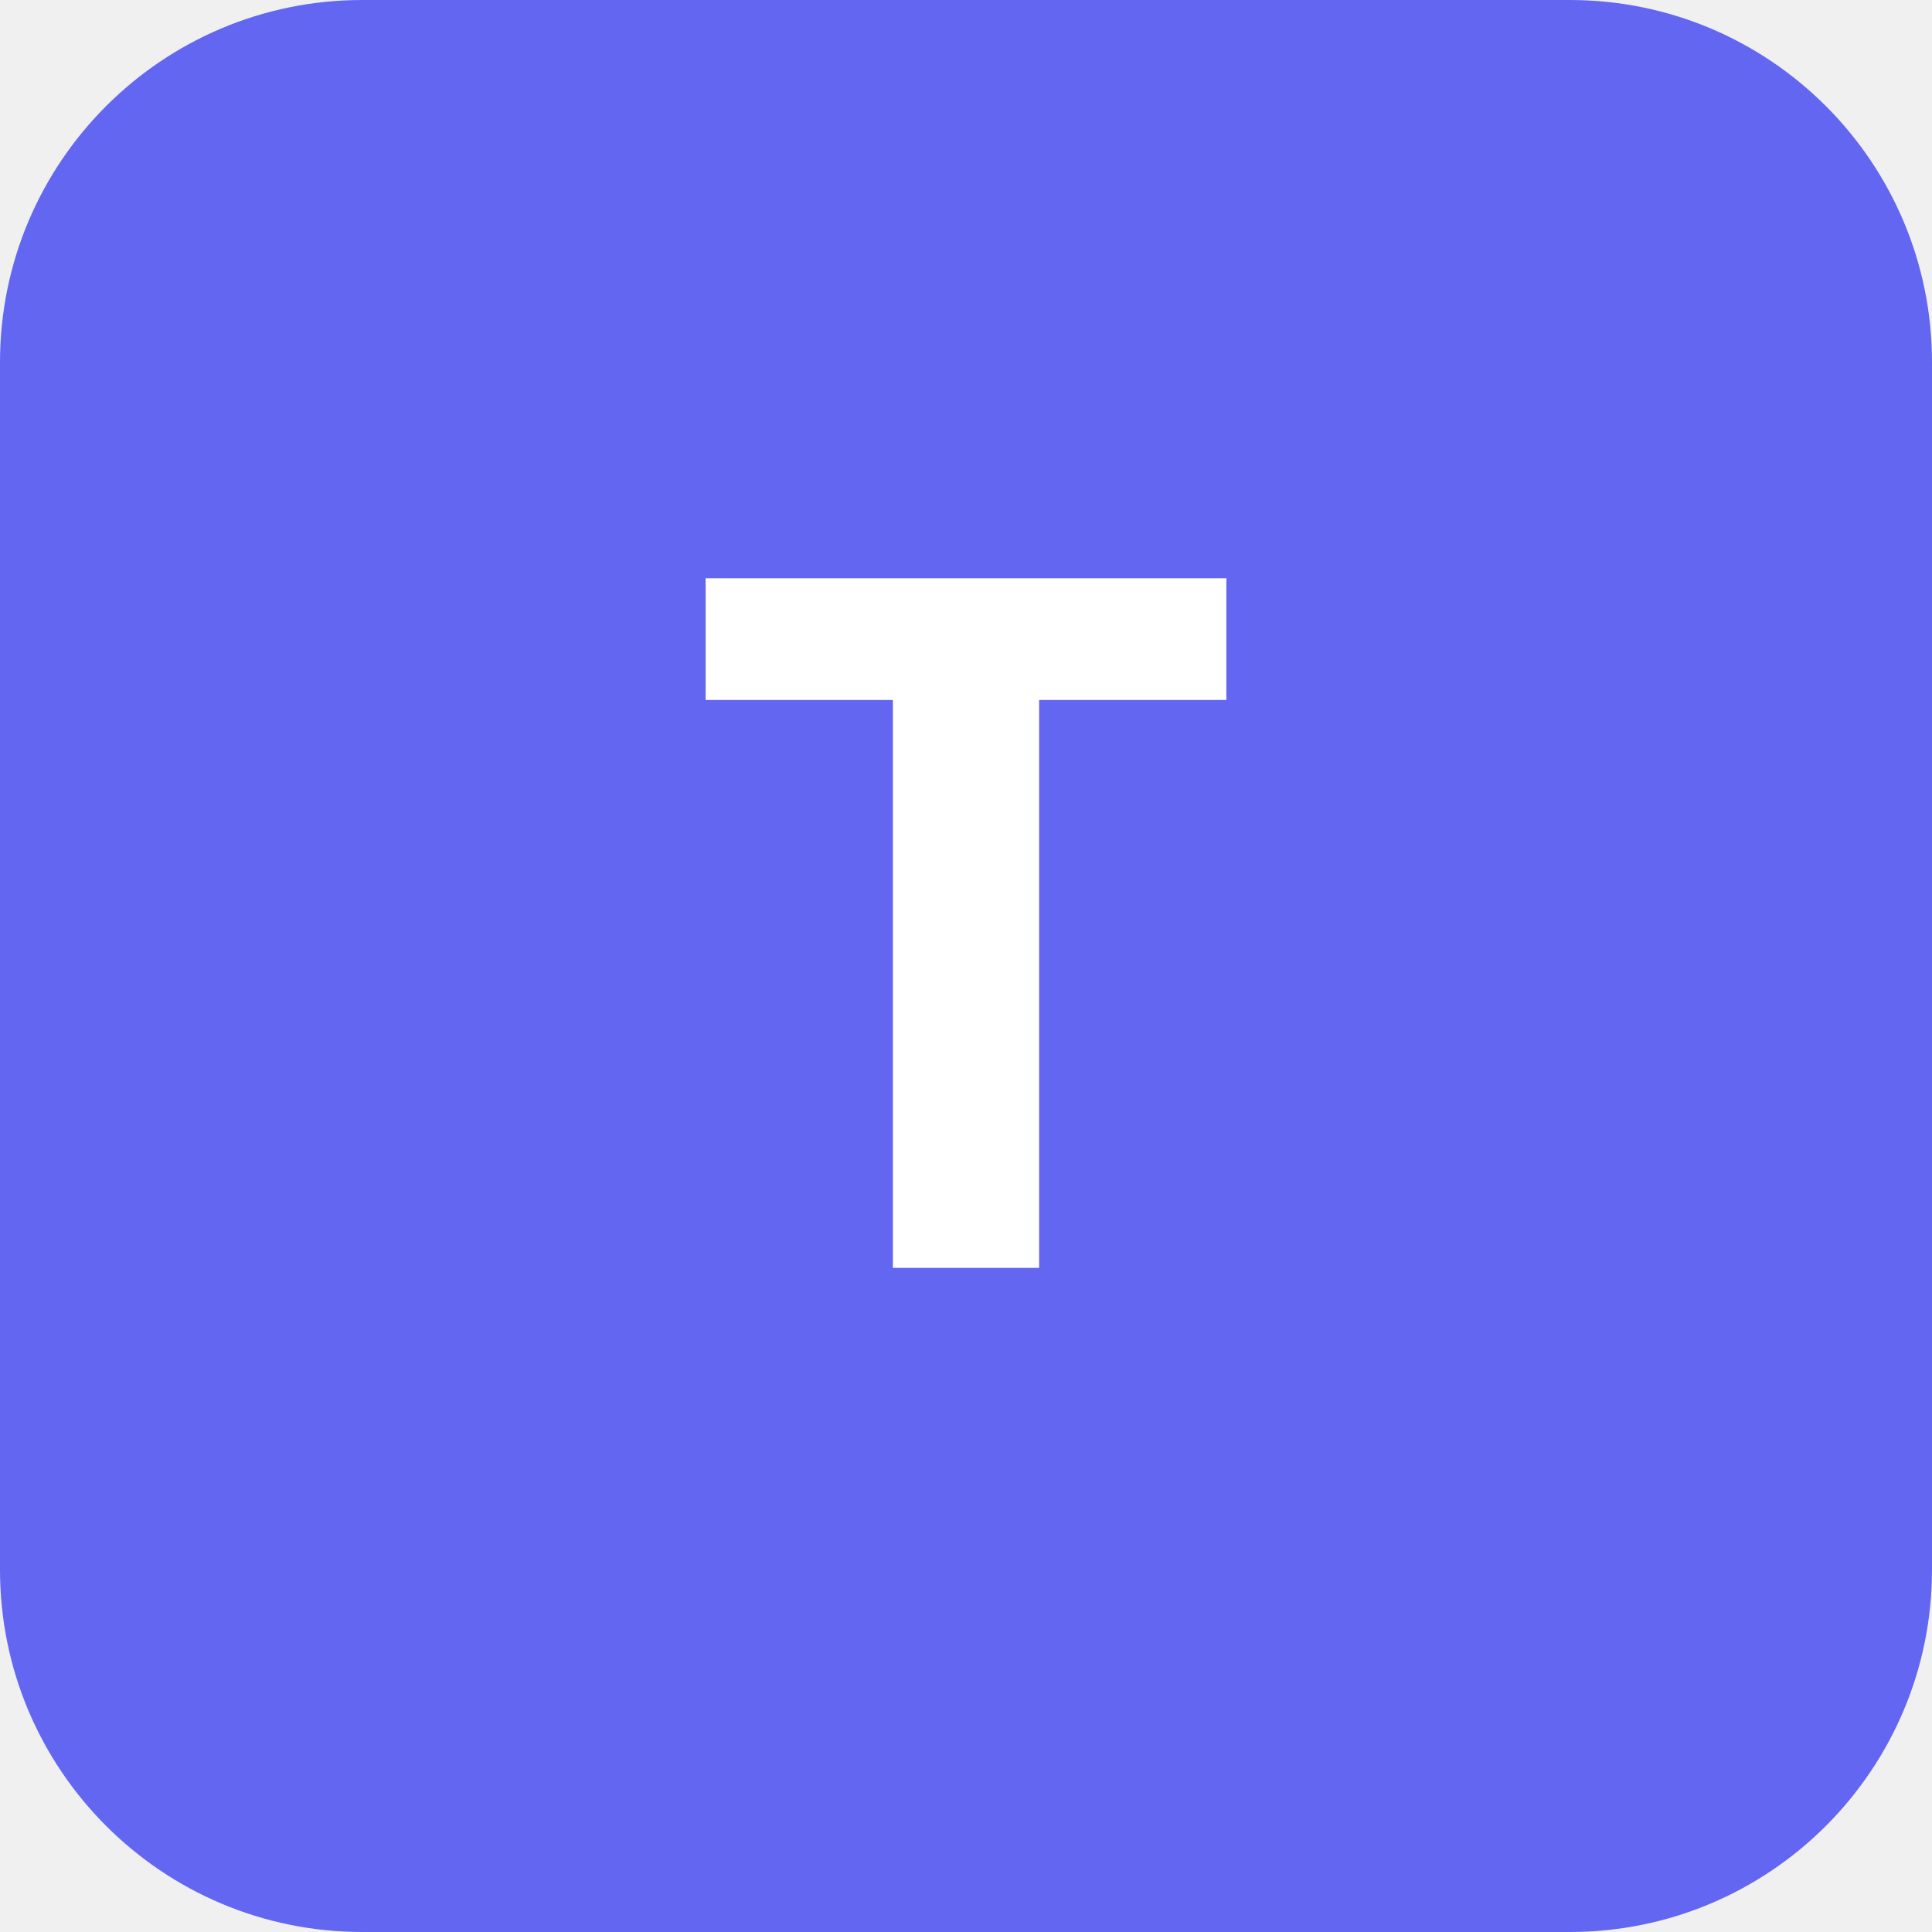
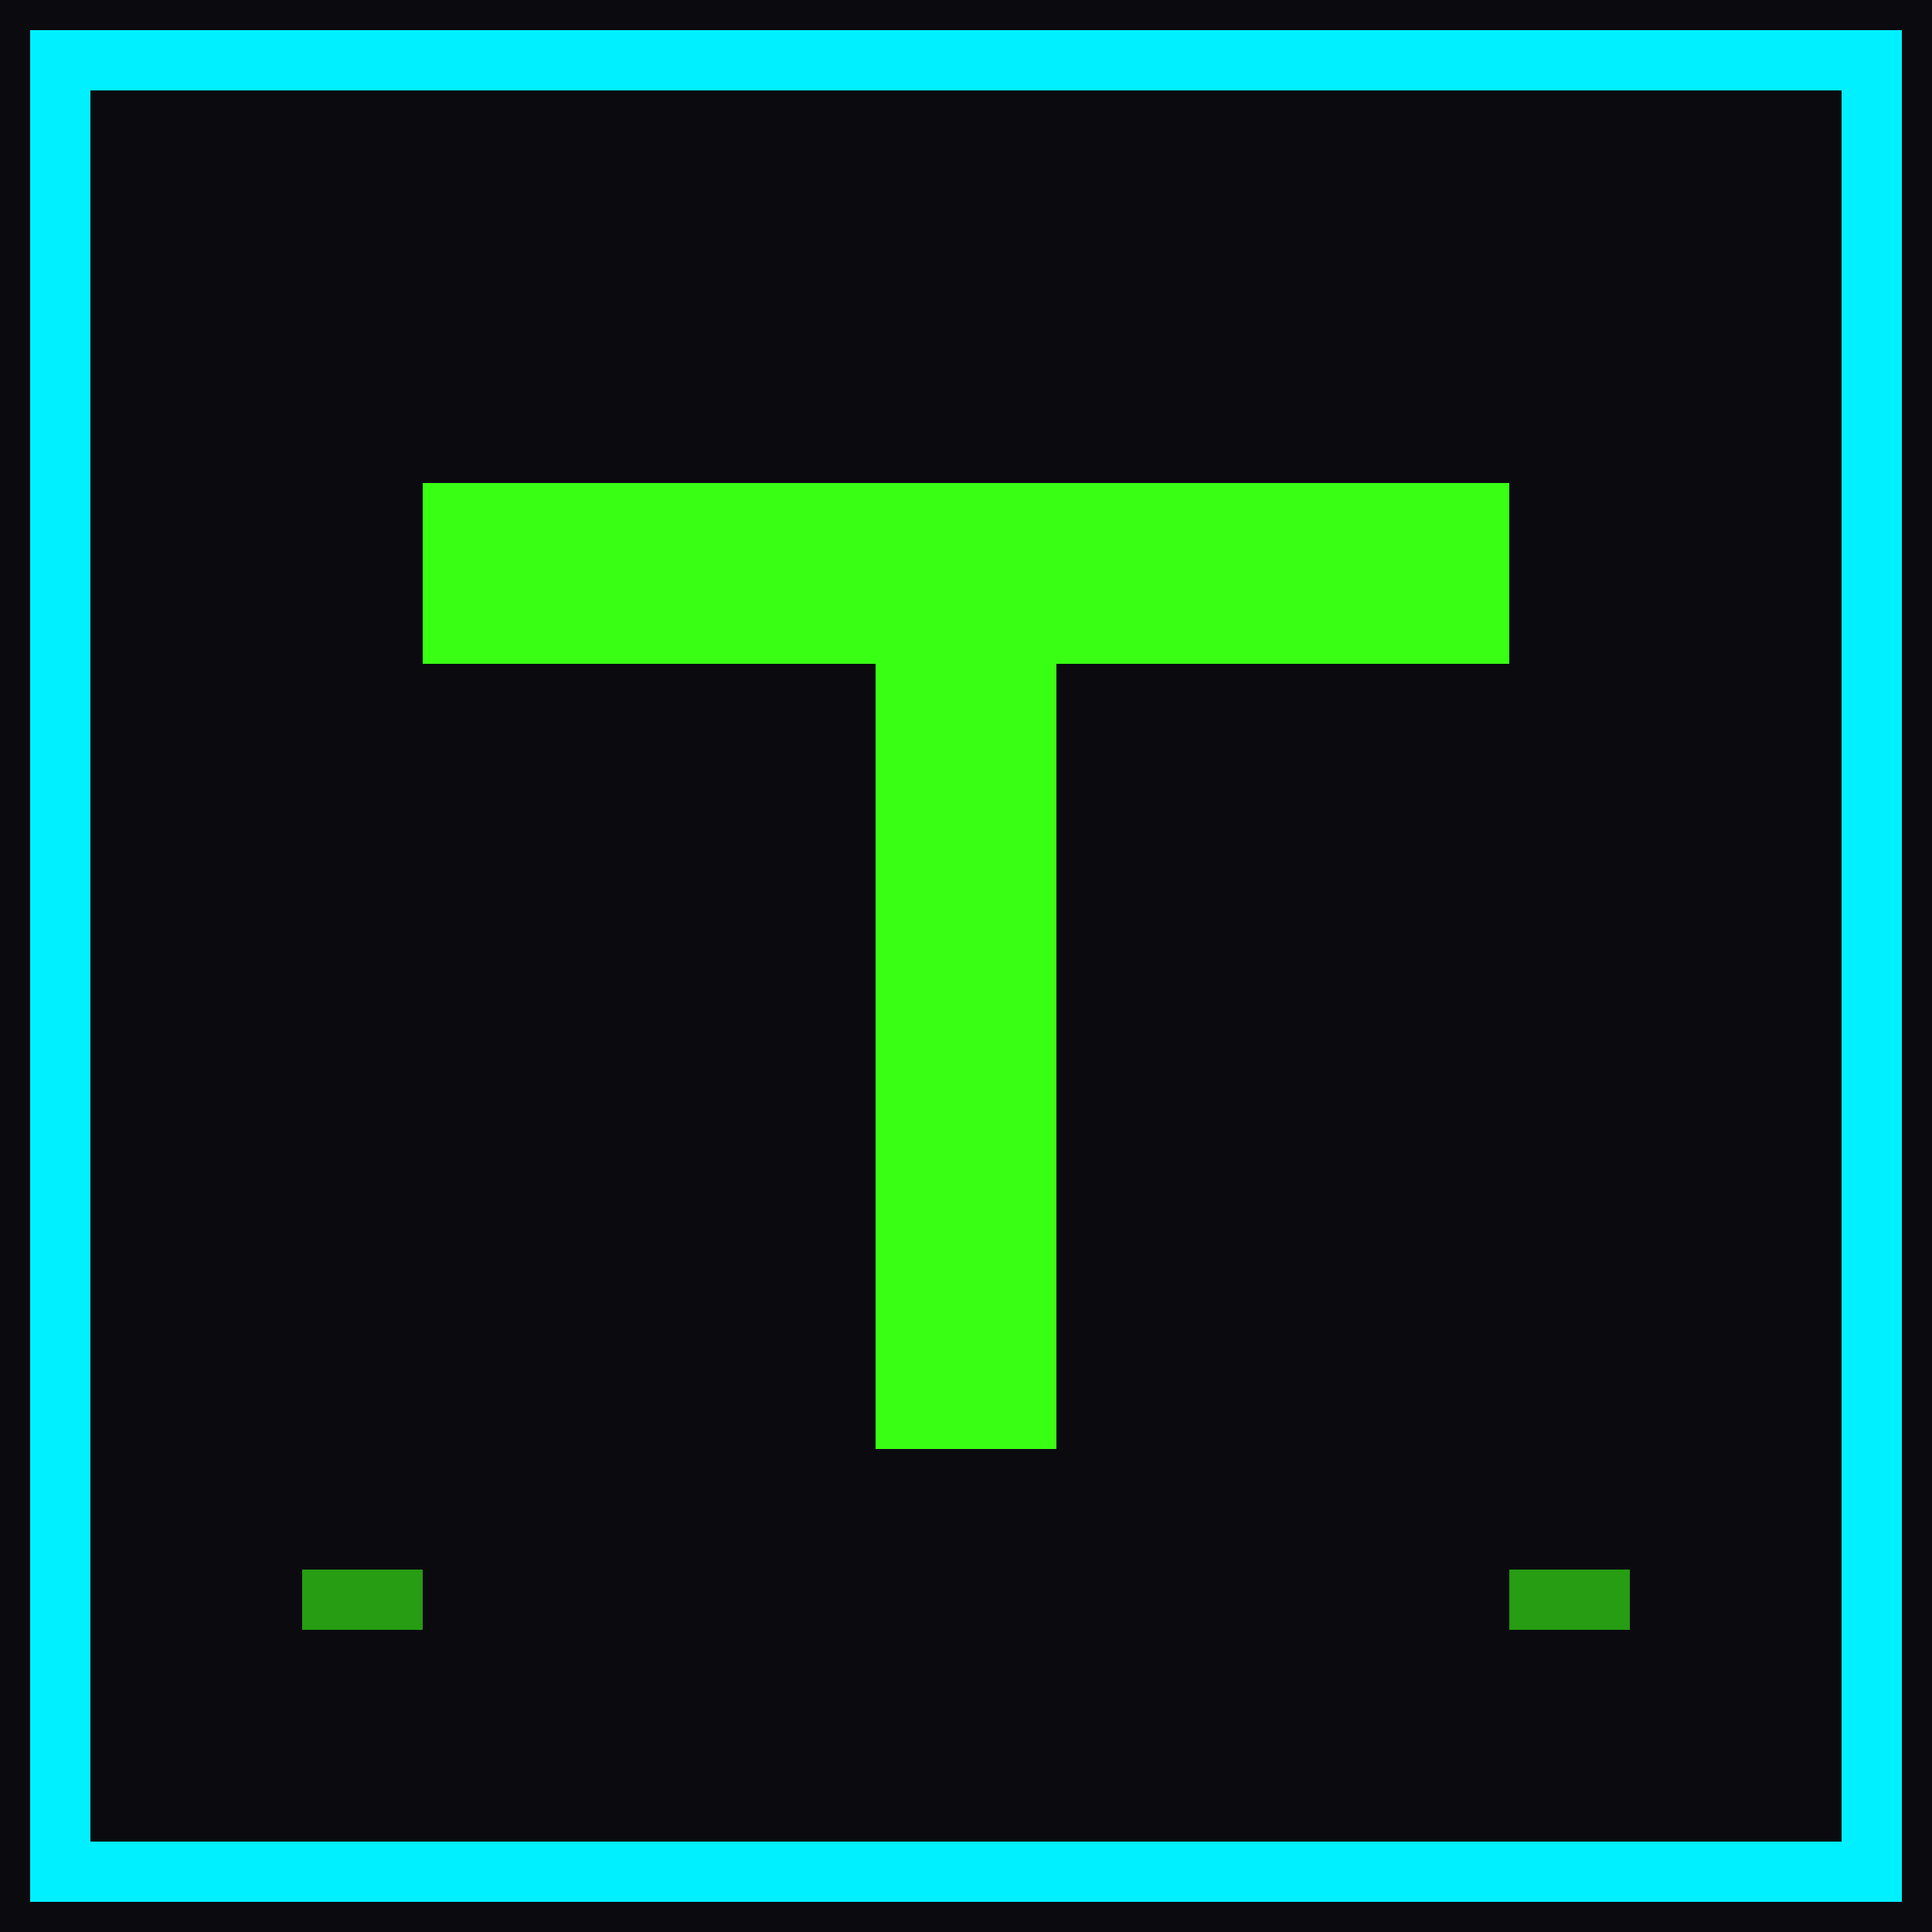
- <svg xmlns="http://www.w3.org/2000/svg" viewBox="0 0 64 64">
-   <rect width="64" height="64" rx="12" fill="#6366f1" />
-   <text x="32" y="42" text-anchor="middle" font-size="32" fill="white" font-family="sans-serif" font-weight="bold">T</text>
+ <svg xmlns="http://www.w3.org/2000/svg" viewBox="0 0 64 64" shape-rendering="crispEdges">
+   <rect width="64" height="64" fill="#0a0a0f" />
+   <rect x="2" y="2" width="60" height="60" fill="none" stroke="#00f0ff" stroke-width="2" />
+   <rect x="14" y="16" width="36" height="6" fill="#39ff14" />
+   <rect x="29" y="22" width="6" height="26" fill="#39ff14" />
+   <rect x="10" y="52" width="4" height="2" fill="#39ff14" opacity="0.6" />
+   <rect x="50" y="52" width="4" height="2" fill="#39ff14" opacity="0.6" />
</svg>
